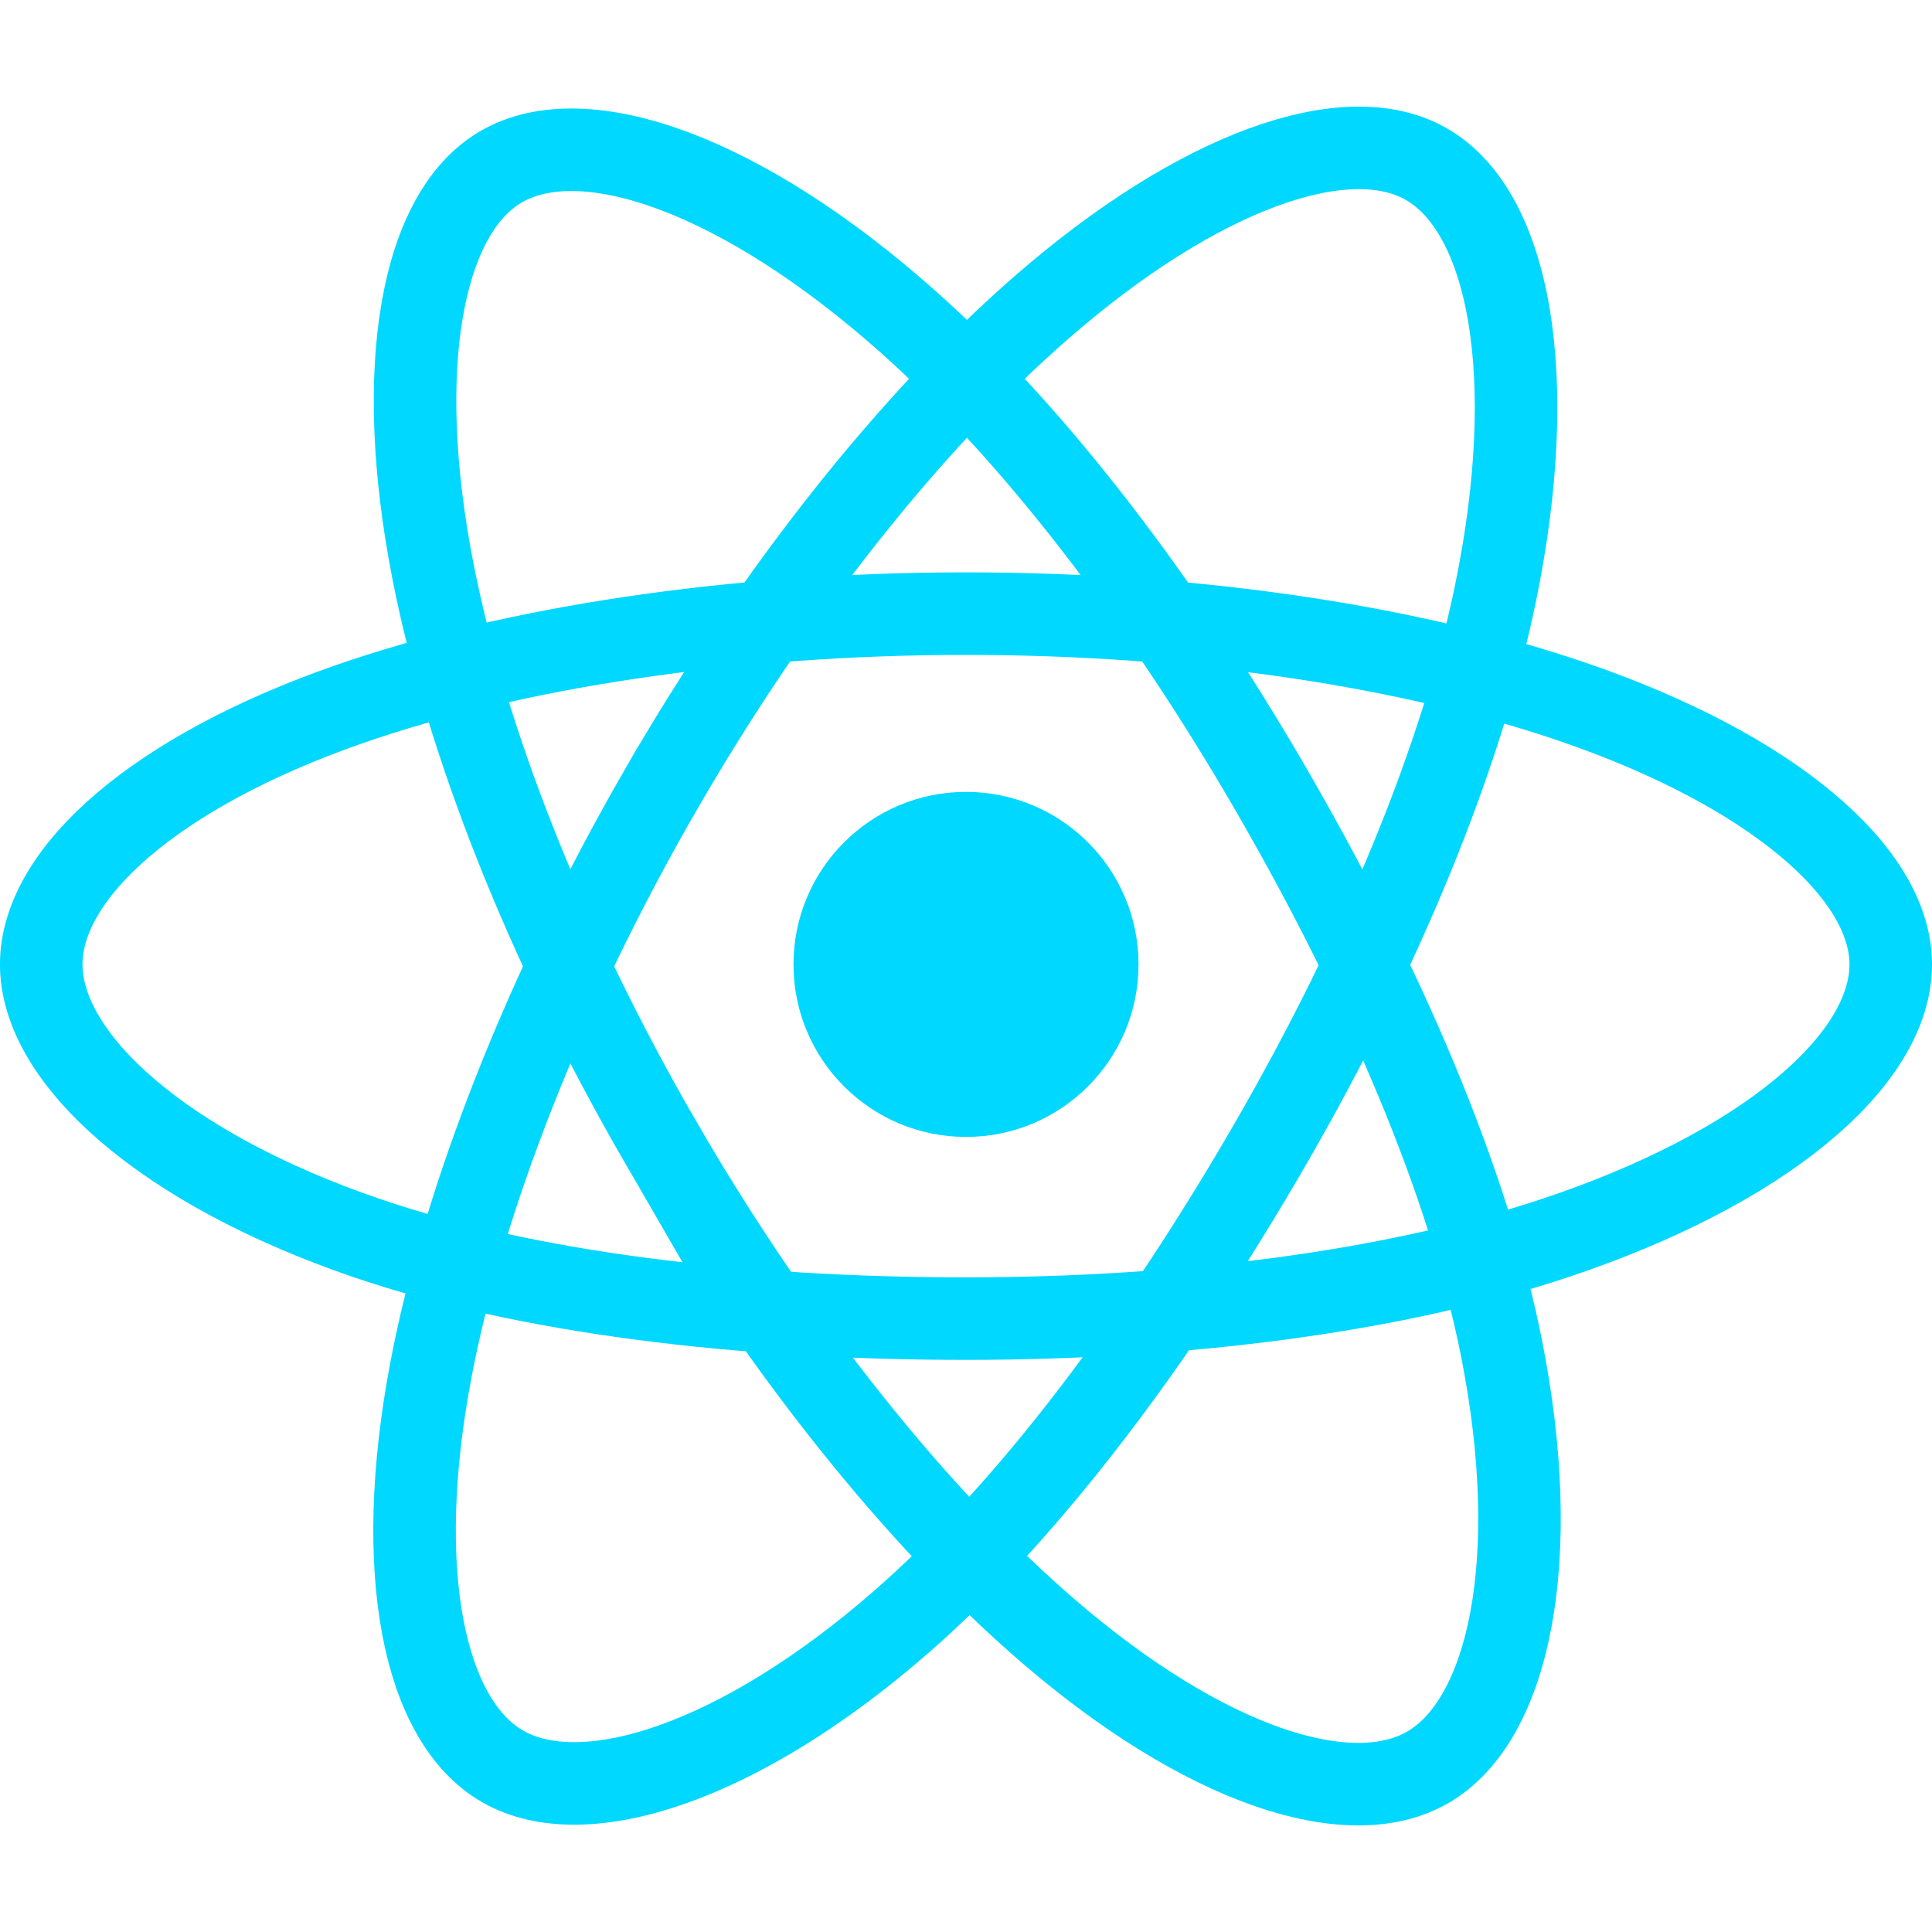
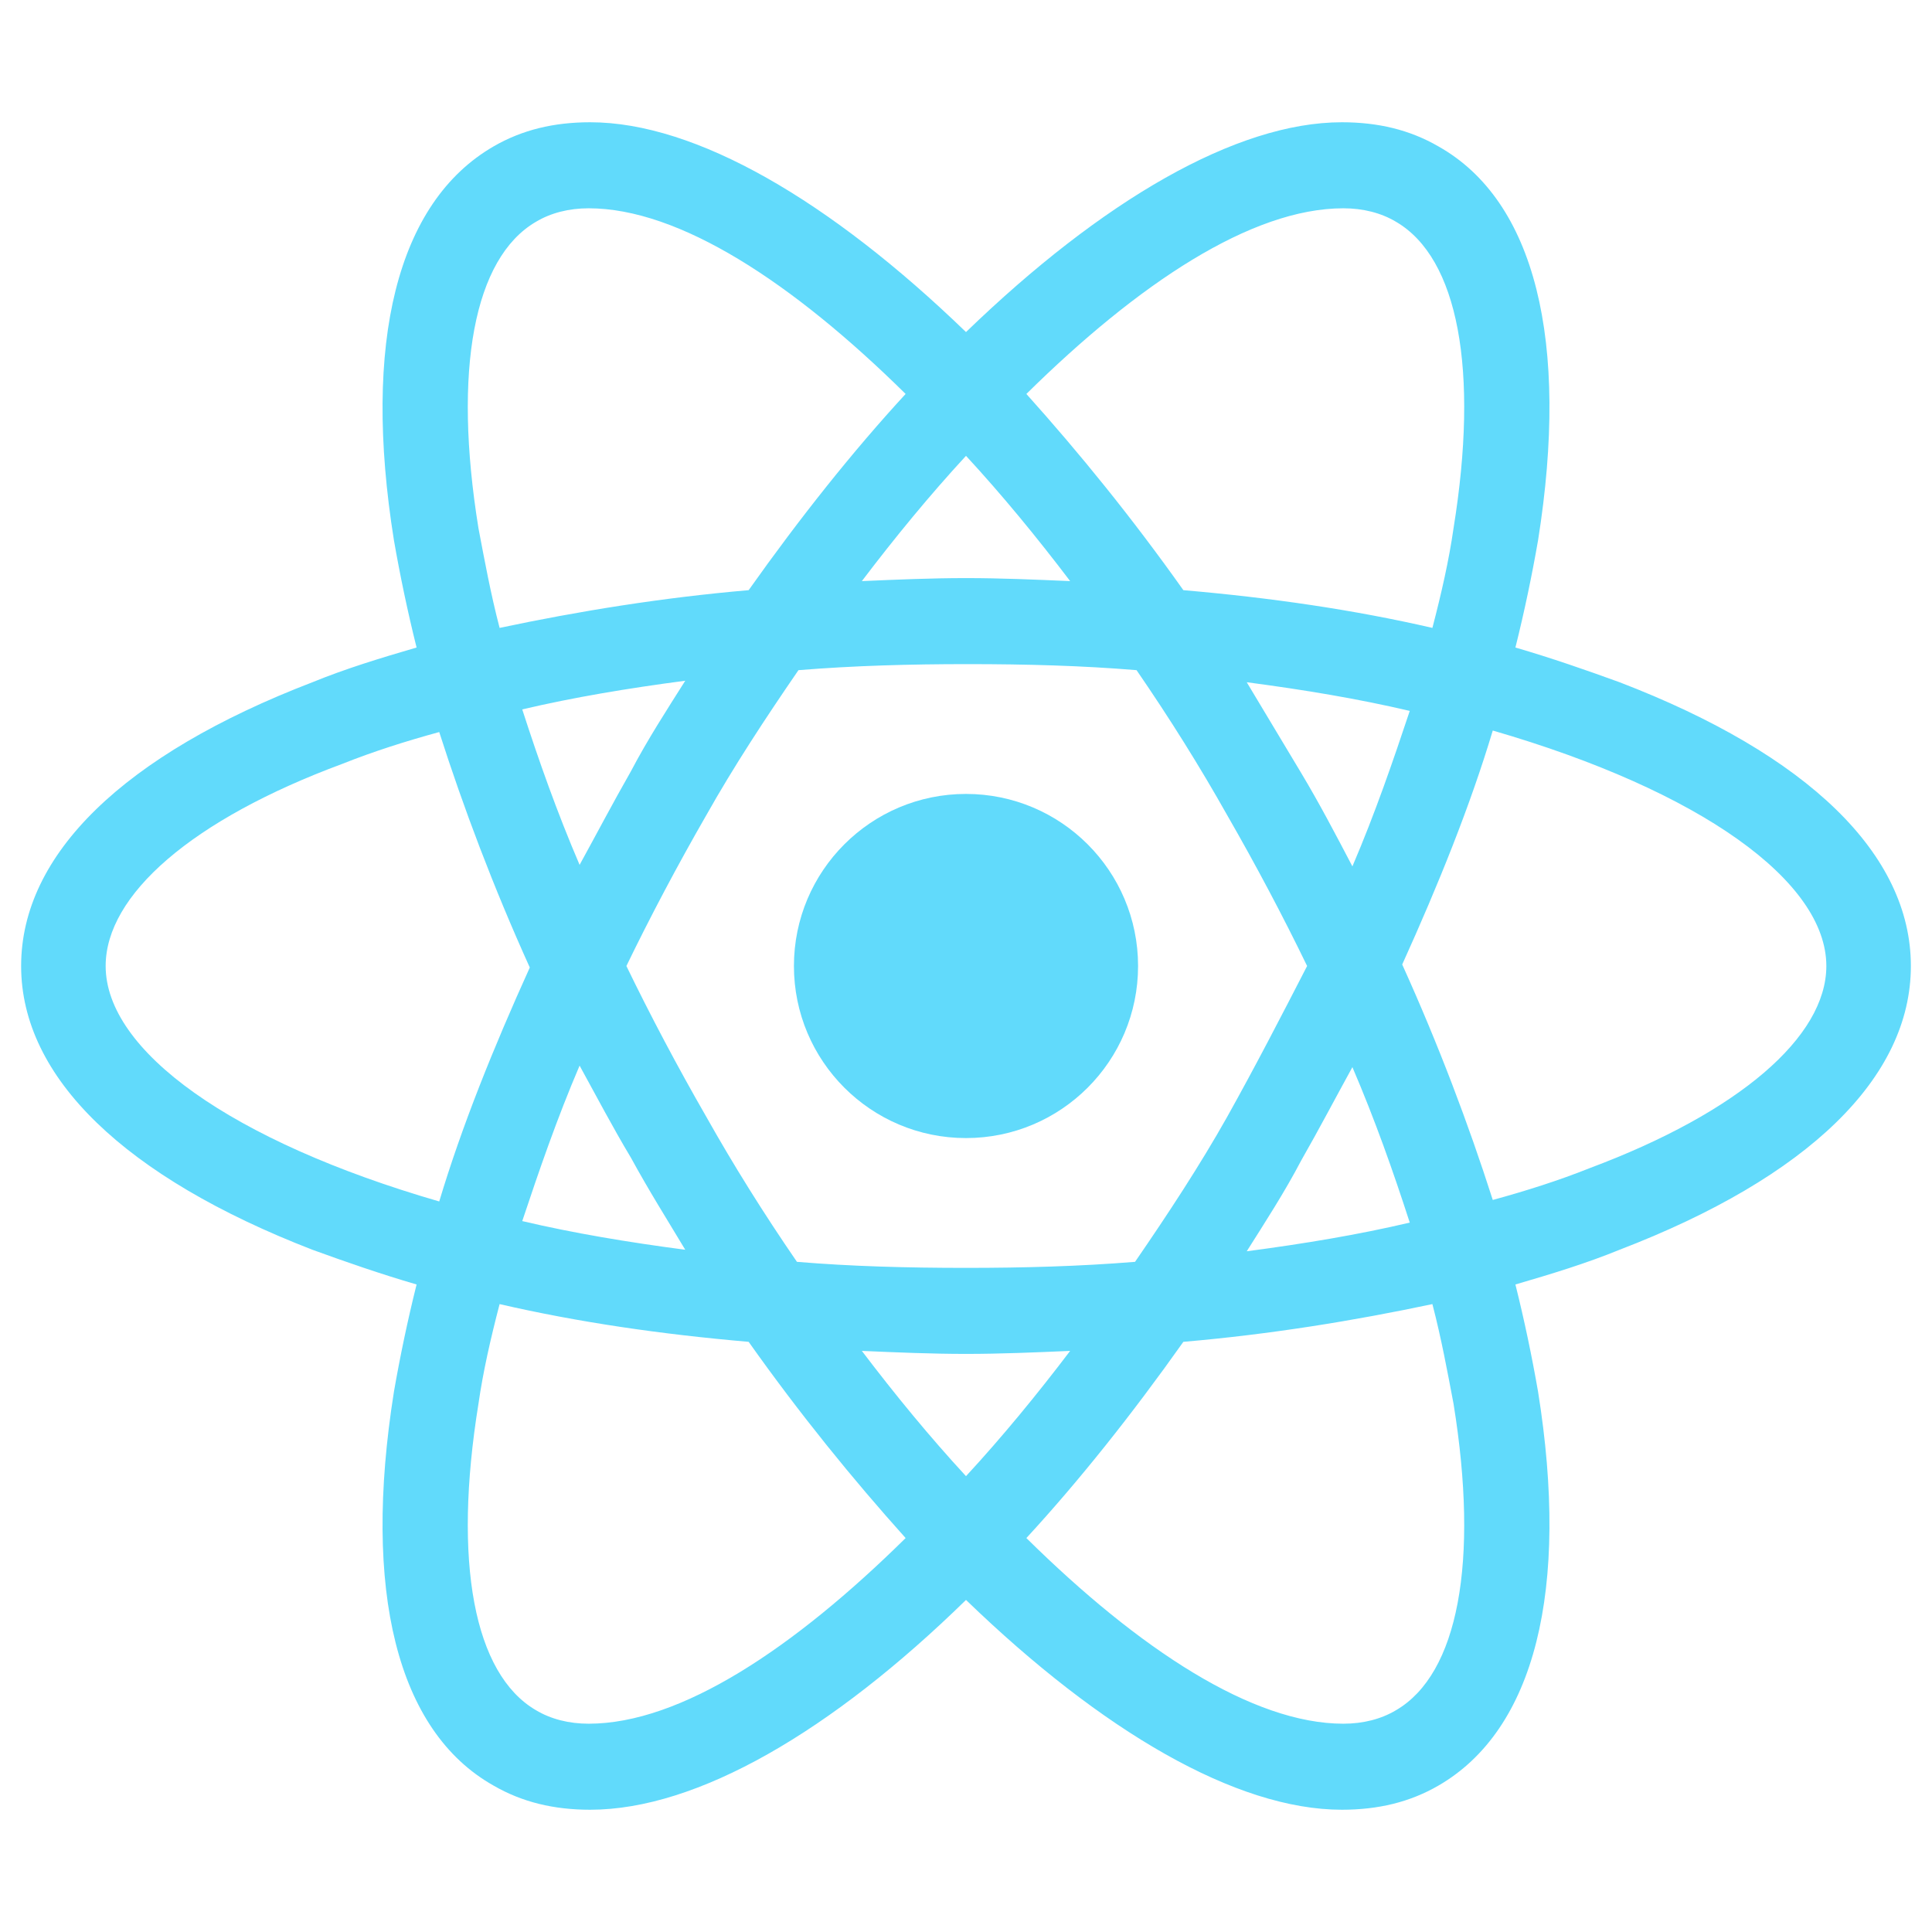
- <svg xmlns="http://www.w3.org/2000/svg" width="64" height="64" viewBox="0 0 32 32">
-   <g transform="matrix(.05696 0 0 .05696 .647744 2.43826)" fill="none" fill-rule="evenodd">
-     <circle r="50.167" cy="237.628" cx="269.529" fill="#00d8ff" />
-     <g stroke="#00d8ff" stroke-width="24">
-       <path d="M269.53 135.628c67.356 0 129.928 9.665 177.107 25.907 56.844 19.57 91.794 49.233 91.794 76.093 0 27.99-37.04 59.503-98.083 79.728-46.15 15.29-106.88 23.272-170.818 23.272-65.554 0-127.63-7.492-174.3-23.44-59.046-20.182-94.61-52.103-94.61-79.56 0-26.642 33.37-56.076 89.415-75.616 47.355-16.51 111.472-26.384 179.486-26.384z" />
-       <path d="M180.736 186.922c33.65-58.348 73.28-107.724 110.92-140.48C337.006 6.976 380.163-8.48 403.43 4.937c24.248 13.983 33.042 61.814 20.067 124.796-9.8 47.618-33.234 104.212-65.176 159.6-32.75 56.788-70.25 106.82-107.377 139.272-46.98 41.068-92.4 55.93-116.185 42.213-23.08-13.3-31.906-56.92-20.834-115.233 9.355-49.27 32.832-109.745 66.8-168.664z" />
-       <path d="M180.82 289.482C147.075 231.2 124.1 172.195 114.51 123.227c-11.544-59-3.382-104.11 19.864-117.566 24.224-14.024 70.055 2.244 118.14 44.94 36.356 32.28 73.688 80.837 105.723 136.173 32.844 56.733 57.46 114.21 67.036 162.582 12.117 61.213 2.31 107.984-21.453 121.74-23.057 13.348-65.25-.784-110.24-39.5-38.013-32.71-78.682-83.253-112.76-142.115z" />
-     </g>
+ <svg xmlns="http://www.w3.org/2000/svg" viewBox="0 0 128 128">
+   <g fill="#61DAFB">
+     <circle cx="64" cy="64" r="11.4" />
+     <path d="M107.3 45.2c-2.2-.8-4.5-1.6-6.9-2.3.6-2.4 1.1-4.8 1.5-7.1 2.1-13.2-.2-22.5-6.6-26.1-1.9-1.1-4-1.6-6.4-1.6-7 0-15.9 5.2-24.9 13.9-9-8.7-17.9-13.9-24.9-13.9-2.4 0-4.5.5-6.4 1.6-6.4 3.7-8.7 13-6.6 26.1.4 2.3.9 4.7 1.5 7.1-2.4.7-4.7 1.4-6.9 2.3C8.2 50 1.4 56.6 1.4 64s6.9 14 19.3 18.8c2.2.8 4.5 1.6 6.9 2.3-.6 2.4-1.1 4.8-1.5 7.1-2.1 13.2.2 22.5 6.6 26.1 1.9 1.1 4 1.6 6.4 1.6 7.1 0 16-5.2 24.9-13.9 9 8.7 17.9 13.9 24.9 13.9 2.4 0 4.5-.5 6.4-1.6 6.4-3.7 8.7-13 6.6-26.1-.4-2.3-.9-4.7-1.5-7.1 2.4-.7 4.7-1.4 6.9-2.3 12.5-4.8 19.3-11.4 19.3-18.8s-6.8-14-19.3-18.8zM92.5 14.7c4.1 2.4 5.5 9.8 3.8 20.3-.3 2.1-.8 4.3-1.4 6.6-5.2-1.2-10.7-2-16.5-2.5-3.4-4.8-6.9-9.1-10.4-13 7.4-7.3 14.9-12.3 21-12.3 1.3 0 2.5.3 3.5.9zM81.3 74c-1.8 3.2-3.9 6.4-6.1 9.6-3.7.3-7.4.4-11.2.4-3.9 0-7.6-.1-11.2-.4-2.2-3.2-4.2-6.4-6-9.6-1.9-3.3-3.7-6.7-5.3-10 1.6-3.3 3.4-6.7 5.3-10 1.8-3.2 3.9-6.4 6.1-9.6 3.7-.3 7.4-.4 11.2-.4 3.9 0 7.6.1 11.2.4 2.2 3.2 4.2 6.4 6 9.6 1.9 3.3 3.7 6.7 5.3 10-1.7 3.3-3.4 6.6-5.3 10zm8.3-3.3c1.5 3.5 2.7 6.9 3.8 10.3-3.4.8-7 1.4-10.8 1.9 1.2-1.9 2.5-3.9 3.6-6 1.2-2.1 2.3-4.2 3.4-6.2zM64 97.8c-2.4-2.6-4.7-5.4-6.9-8.3 2.3.1 4.6.2 6.9.2 2.3 0 4.6-.1 6.9-.2-2.2 2.9-4.5 5.7-6.9 8.3zm-18.6-15c-3.8-.5-7.4-1.1-10.8-1.9 1.1-3.3 2.3-6.8 3.8-10.3 1.1 2 2.2 4.1 3.4 6.1 1.2 2.2 2.4 4.1 3.6 6.1zm-7-25.5c-1.5-3.5-2.7-6.9-3.8-10.3 3.4-.8 7-1.4 10.8-1.9-1.2 1.9-2.5 3.9-3.6 6-1.2 2.1-2.3 4.2-3.4 6.2zM64 30.2c2.4 2.6 4.7 5.4 6.9 8.3-2.3-.1-4.6-.2-6.9-.2-2.3 0-4.6.1-6.9.2 2.2-2.9 4.5-5.7 6.9-8.3zm22.2 21l-3.6-6c3.8.5 7.4 1.1 10.8 1.9-1.1 3.3-2.3 6.8-3.8 10.3-1.1-2.1-2.2-4.2-3.4-6.2zM31.7 35c-1.7-10.5-.3-17.9 3.8-20.3 1-.6 2.2-.9 3.5-.9 6 0 13.5 4.9 21 12.3-3.5 3.8-7 8.2-10.4 13-5.8.5-11.3 1.4-16.5 2.5-.6-2.3-1-4.5-1.4-6.6zM7 64c0-4.7 5.7-9.7 15.7-13.4 2-.8 4.2-1.5 6.4-2.1 1.6 5 3.6 10.3 6 15.6-2.4 5.3-4.5 10.5-6 15.5C15.3 75.6 7 69.6 7 64zm28.5 49.3c-4.1-2.4-5.5-9.8-3.8-20.3.3-2.1.8-4.3 1.4-6.6 5.2 1.2 10.7 2 16.5 2.5 3.4 4.8 6.9 9.1 10.4 13-7.4 7.3-14.9 12.3-21 12.3-1.3 0-2.5-.3-3.5-.9zM96.3 93c1.7 10.5.3 17.9-3.8 20.3-1 .6-2.2.9-3.5.9-6 0-13.5-4.9-21-12.3 3.5-3.8 7-8.2 10.4-13 5.8-.5 11.3-1.4 16.5-2.5.6 2.3 1 4.5 1.4 6.6zm9-15.6c-2 .8-4.2 1.5-6.4 2.1-1.6-5-3.6-10.3-6-15.6 2.4-5.3 4.5-10.5 6-15.5 13.8 4 22.1 10 22.1 15.6 0 4.7-5.8 9.7-15.7 13.4z" />
  </g>
</svg>
